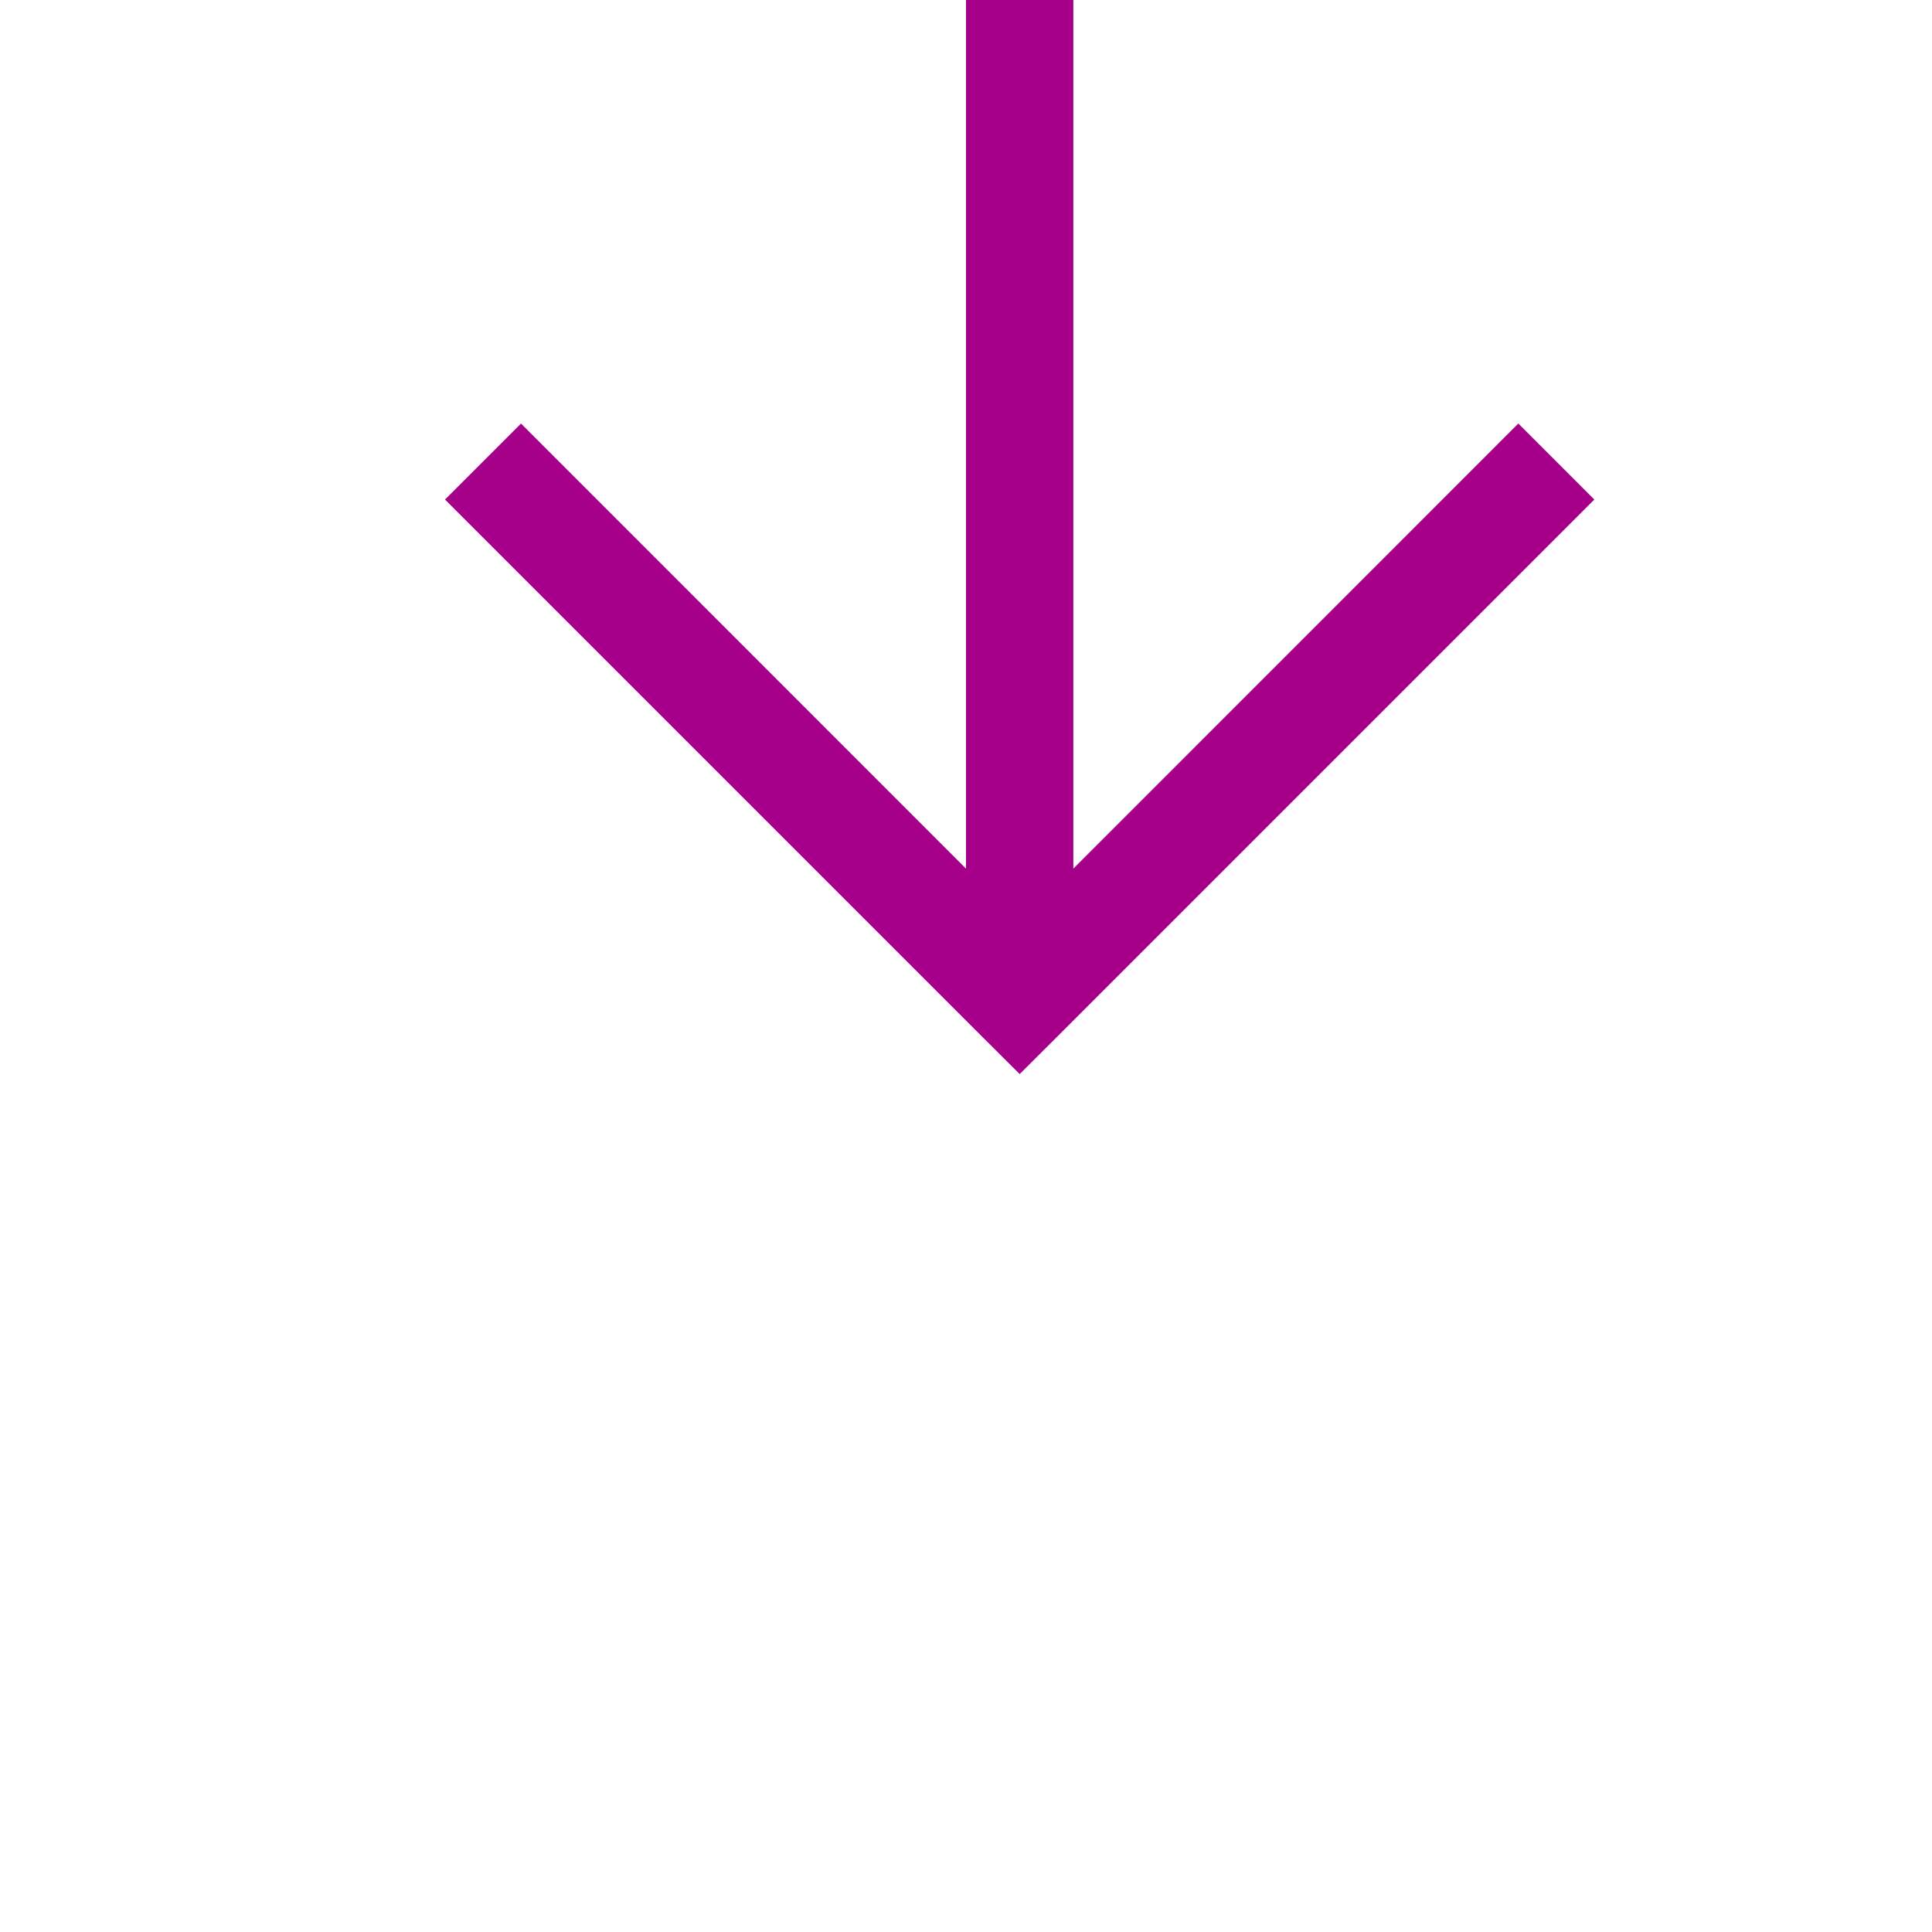
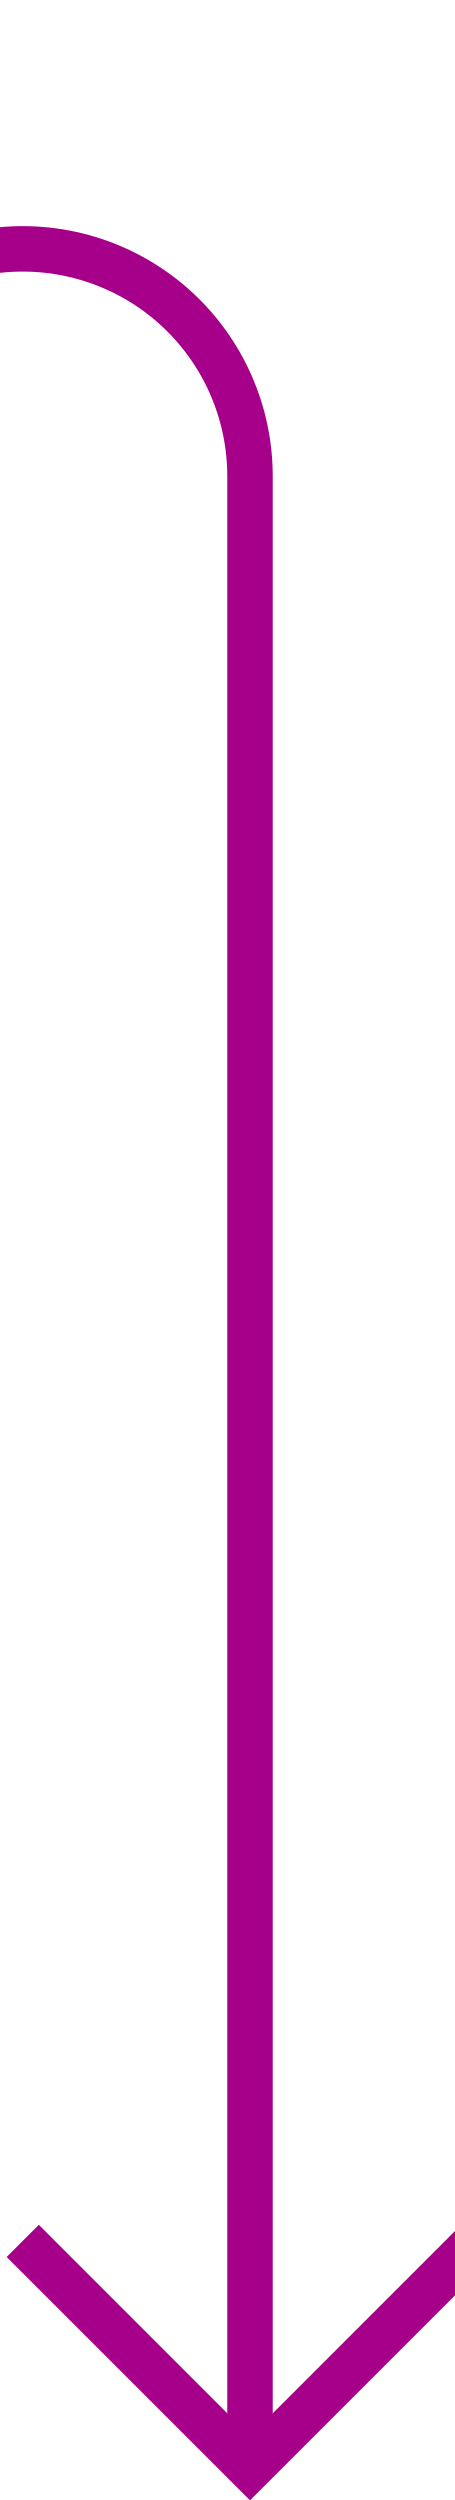
- <svg xmlns="http://www.w3.org/2000/svg" version="1.1" width="18px" height="18px" preserveAspectRatio="xMinYMid meet" viewBox="1745 990  18 16">
-   <path d="M 1754.5 963  L 1754.5 998  " stroke-width="1" stroke="#a6008b" fill="none" />
-   <path d="M 1759.146 992.946  L 1754.5 997.593  L 1749.854 992.946  L 1749.146 993.654  L 1754.146 998.654  L 1754.5 999.007  L 1754.854 998.654  L 1759.854 993.654  L 1759.146 992.946  Z " fill-rule="nonzero" fill="#a6008b" stroke="none" />
+ <svg xmlns="http://www.w3.org/2000/svg" version="1.1" width="10px" height="55px" preserveAspectRatio="xMidYMin meet" viewBox="1876 562  8 55">
+   <path d="M 1801 567.5  L 1875 567.5  A 5 5 0 0 1 1880.5 572.5 L 1880.5 616  " stroke-width="1" stroke="#a6008b" fill="none" />
+   <path d="M 1885.146 610.946  L 1880.5 615.593  L 1875.854 610.946  L 1875.146 611.654  L 1880.146 616.654  L 1880.5 617.007  L 1880.854 616.654  L 1885.854 611.654  L 1885.146 610.946  Z " fill-rule="nonzero" fill="#a6008b" stroke="none" />
</svg>
